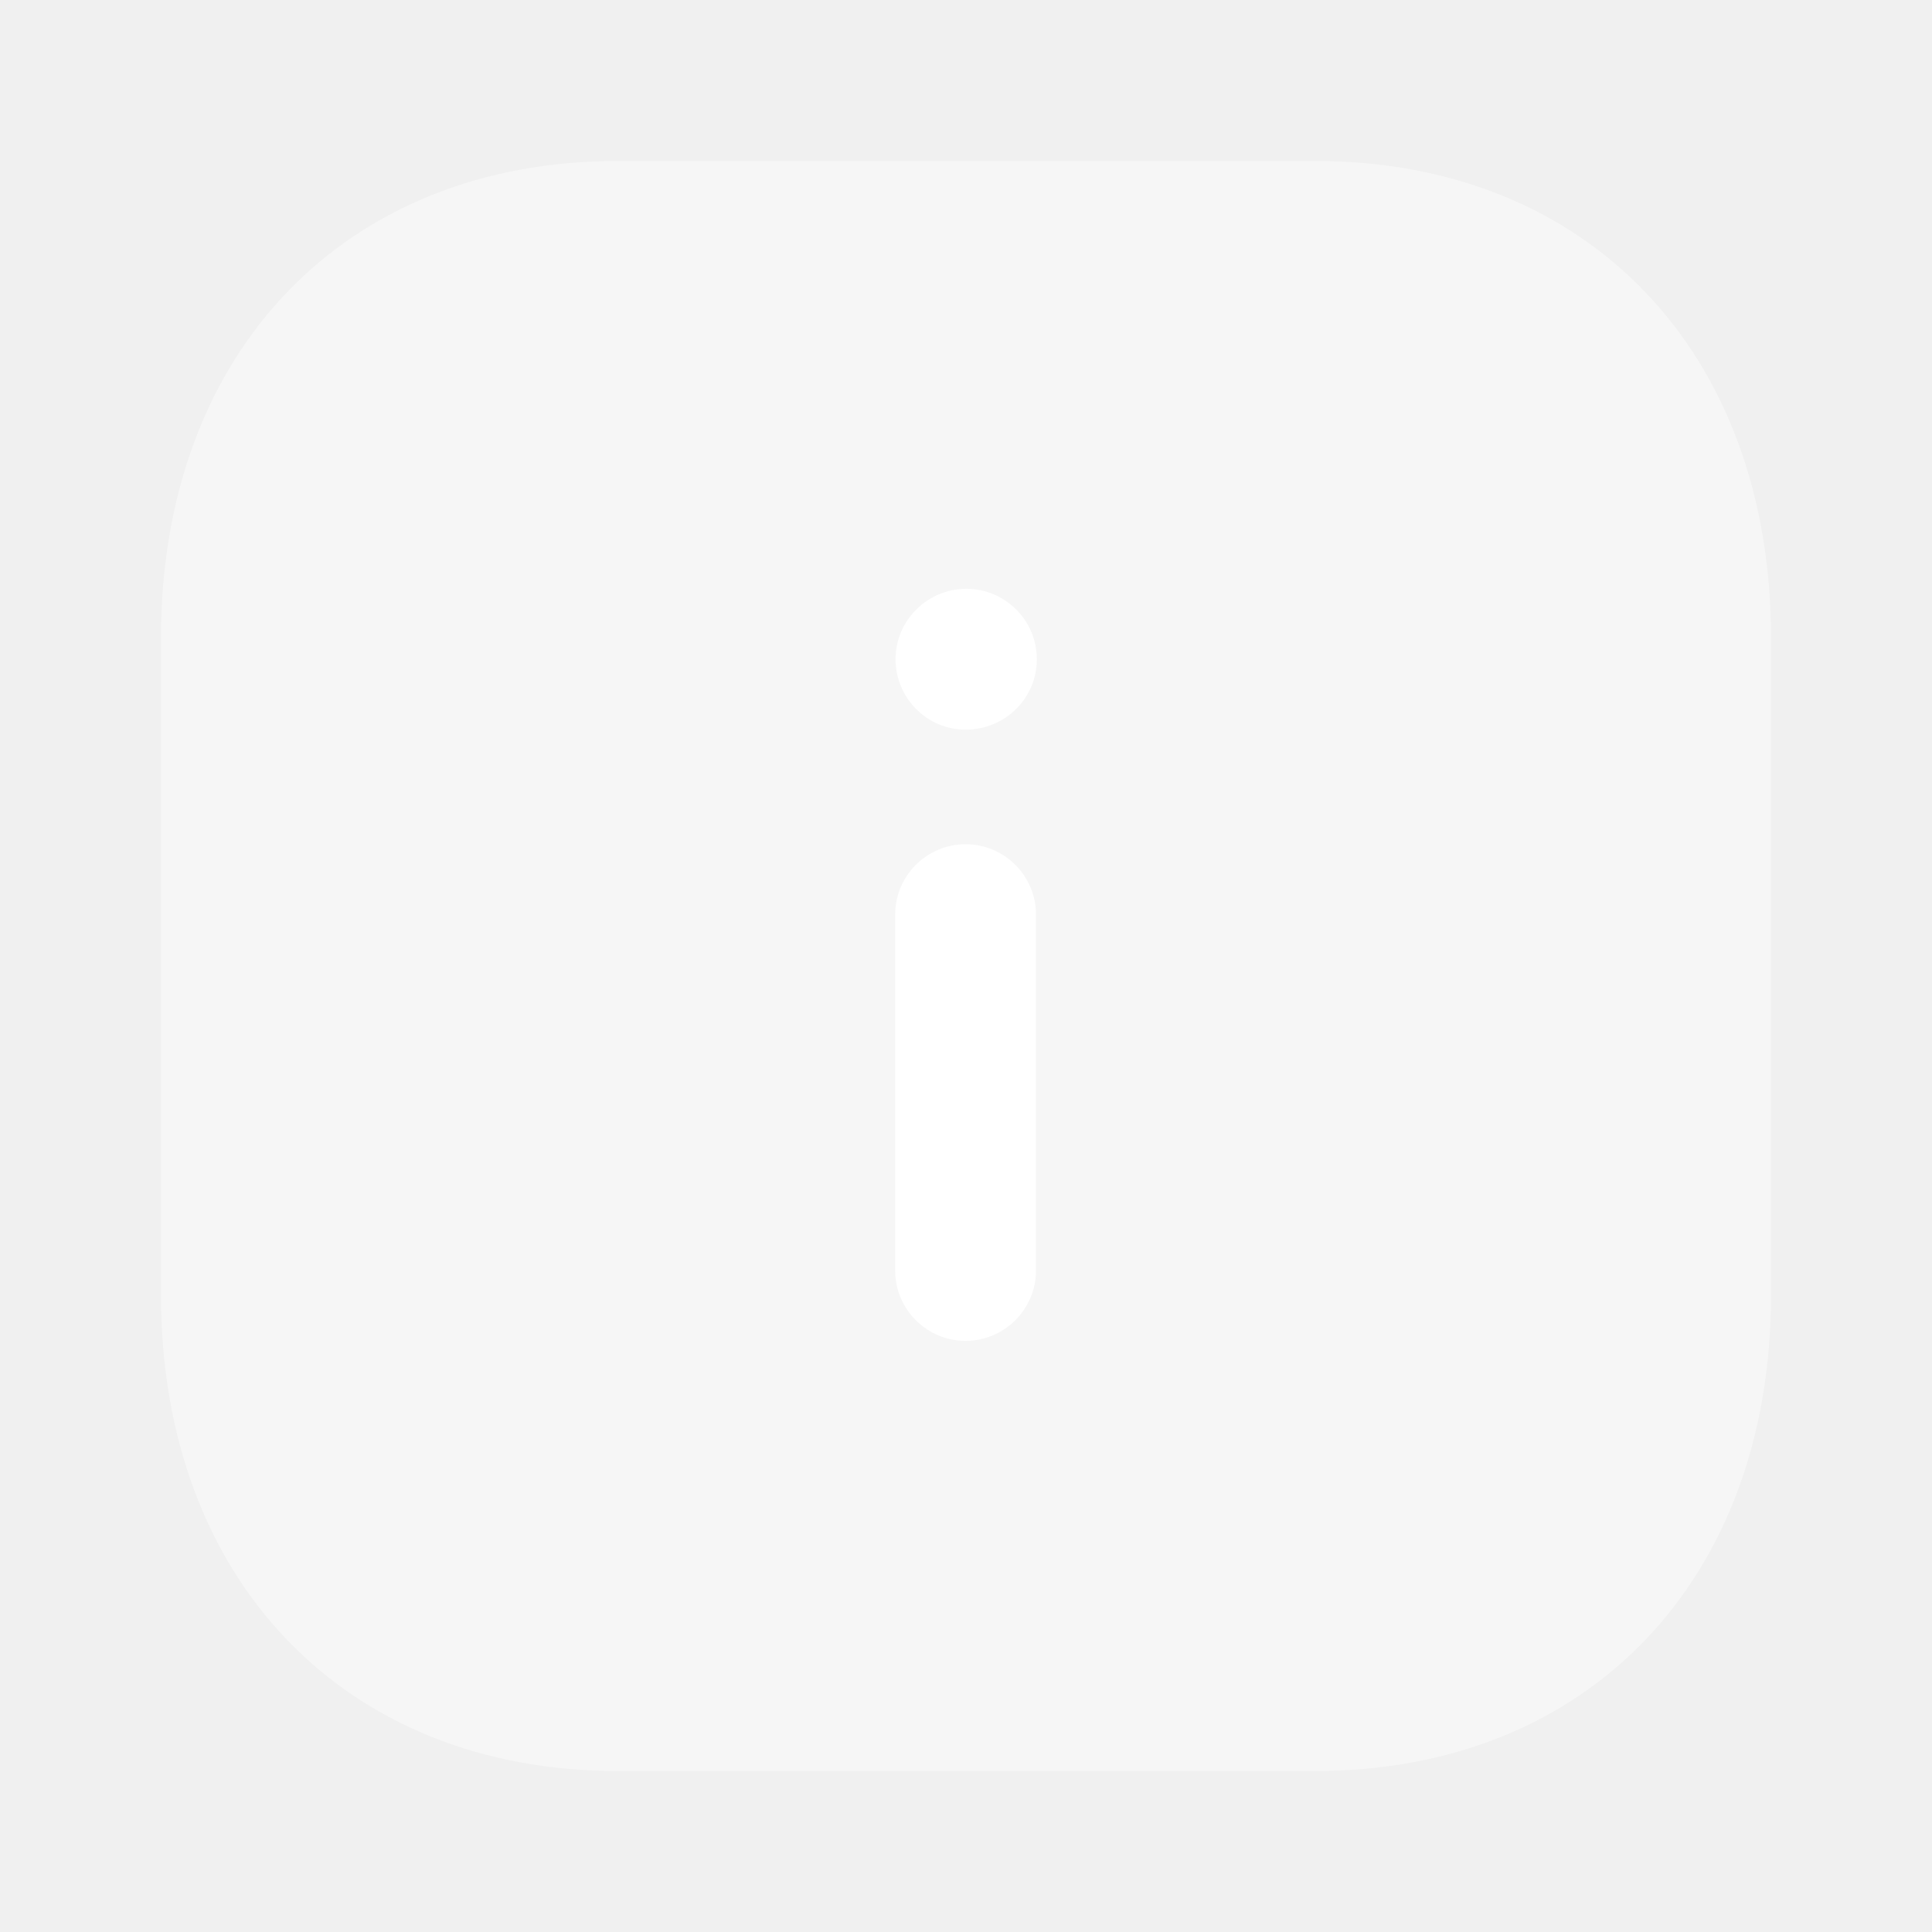
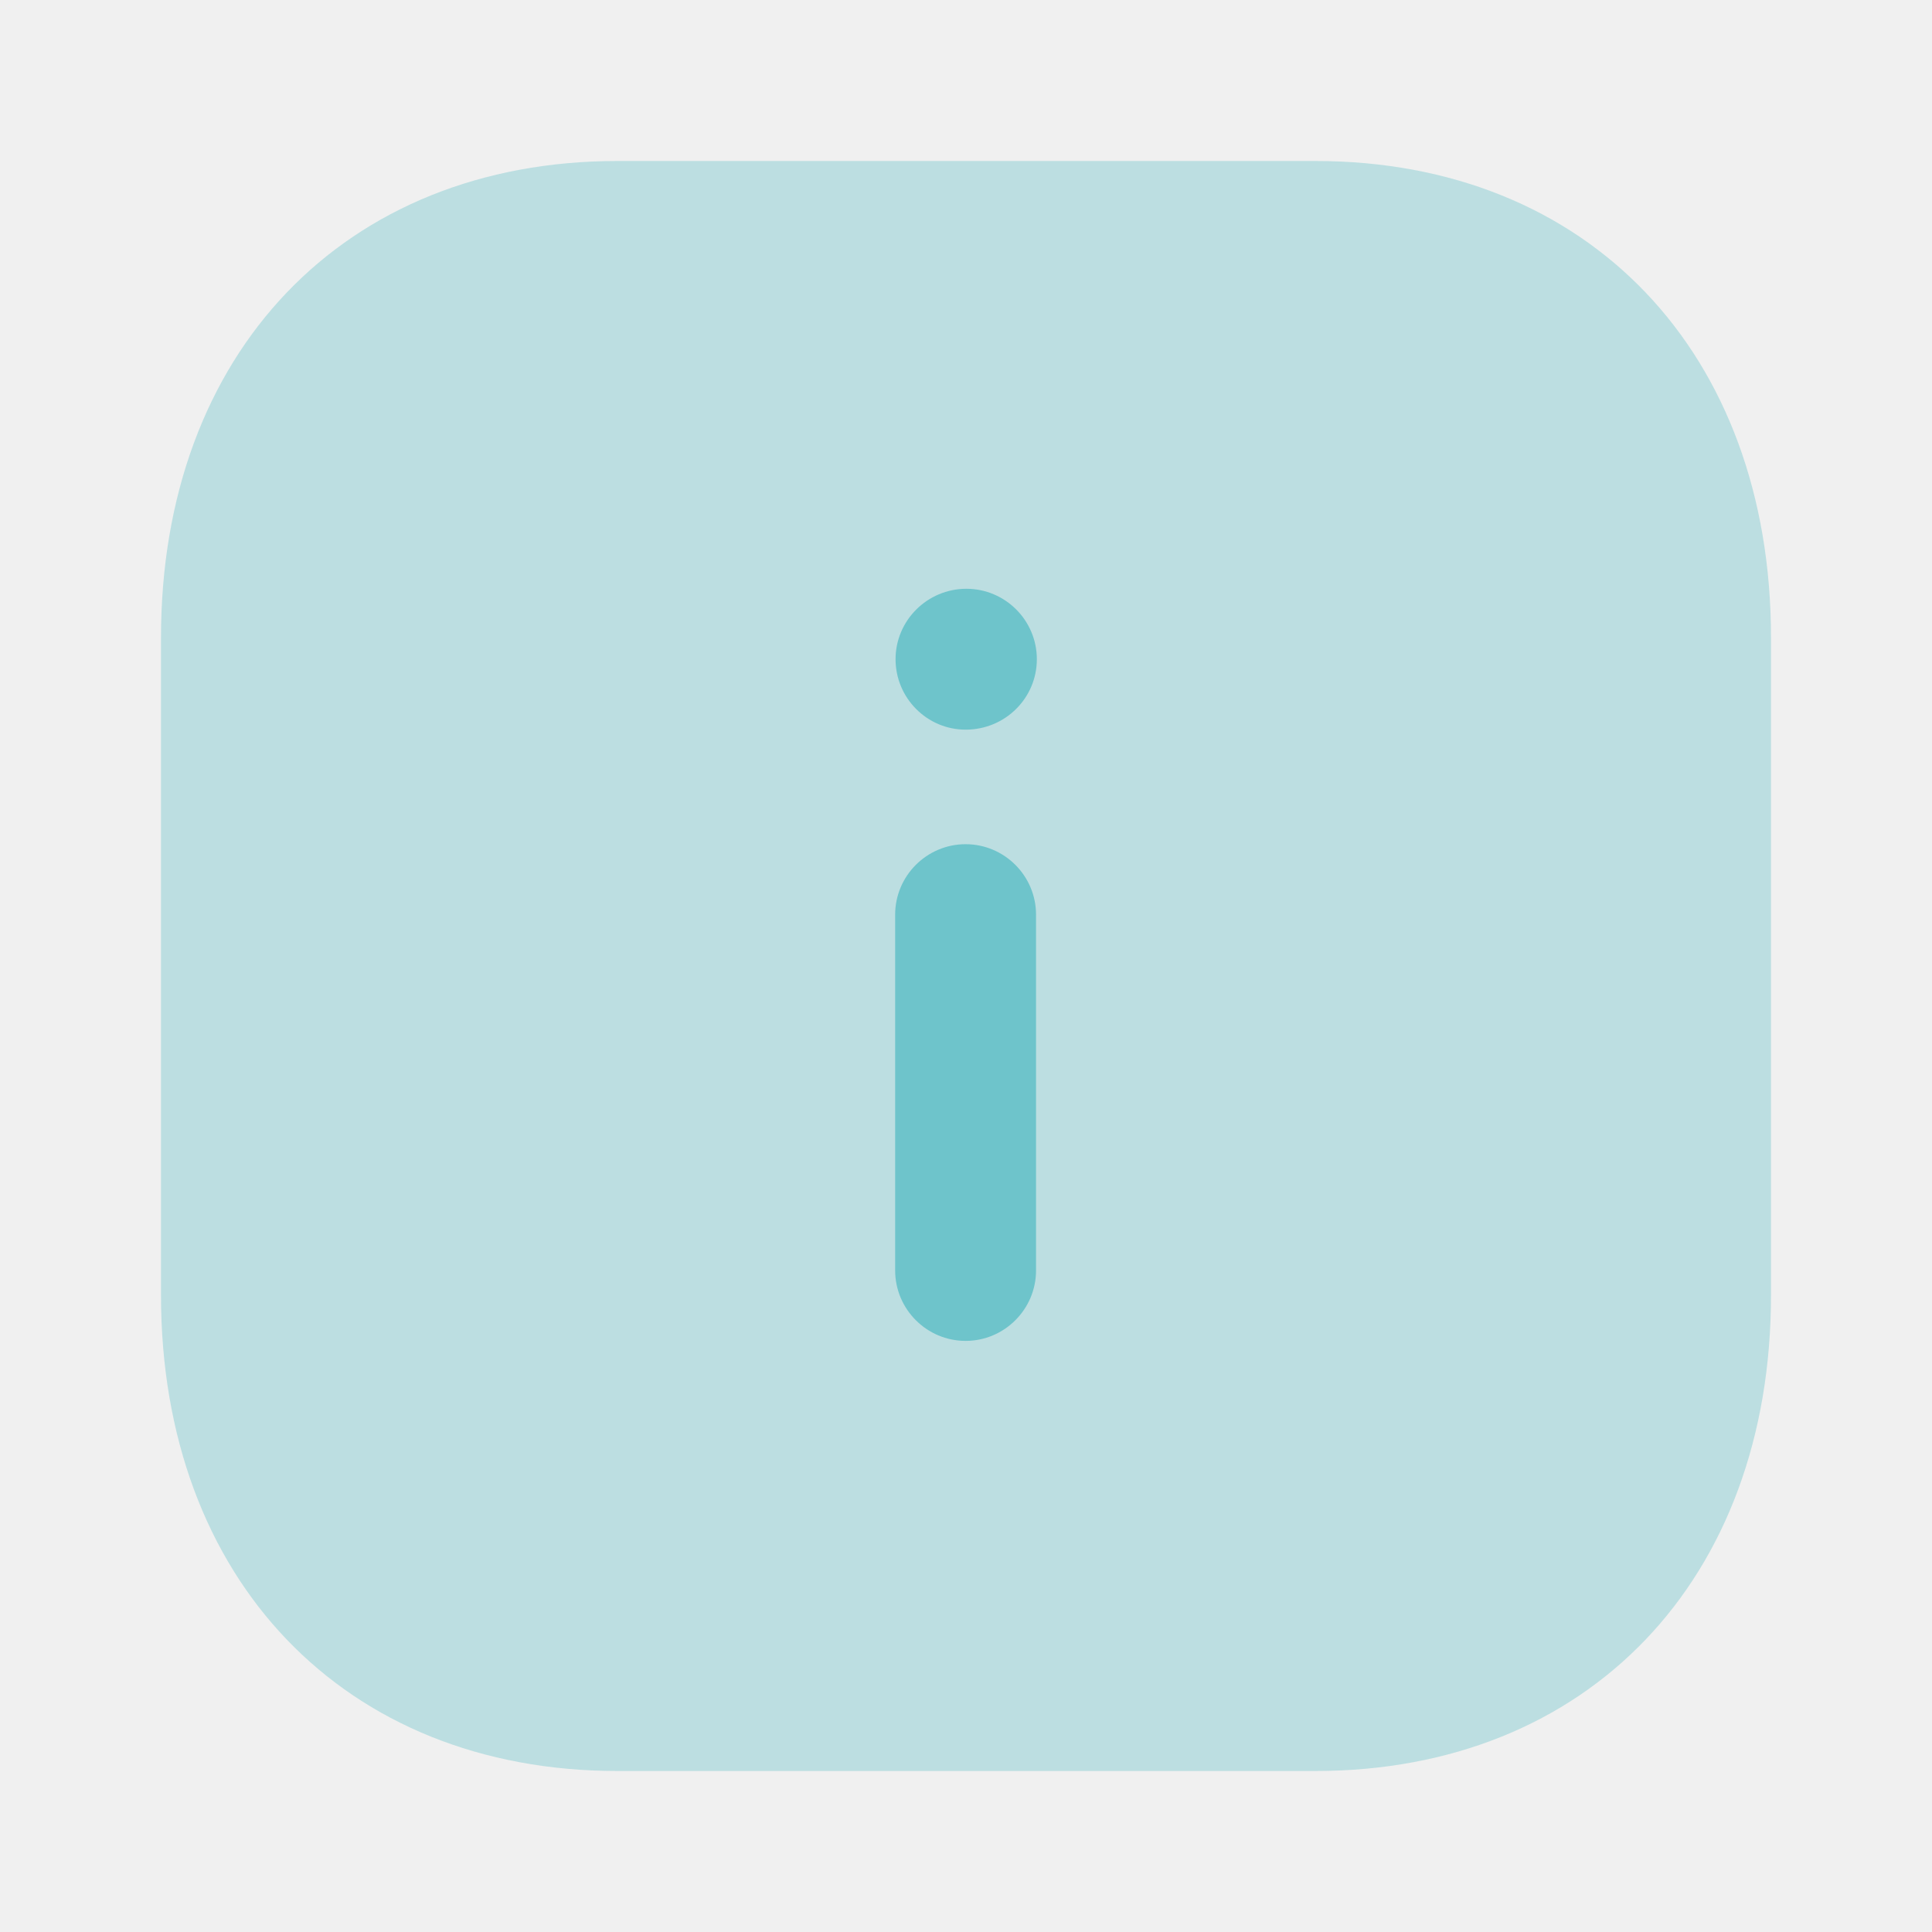
- <svg xmlns="http://www.w3.org/2000/svg" width="30" height="30" viewBox="0 0 30 30" fill="none">
-   <path opacity="0.4" d="M20.425 2.5H9.588C5.35 2.5 2.5 5.475 2.5 9.9V20.112C2.5 24.525 5.35 27.5 9.588 27.5H20.425C24.663 27.5 27.5 24.525 27.5 20.112V9.9C27.5 5.475 24.663 2.5 20.425 2.5" fill="white" />
-   <path fill-rule="evenodd" clip-rule="evenodd" d="M13.906 10.237C13.906 10.839 14.395 11.33 14.993 11.33C15.61 11.33 16.1 10.839 16.1 10.237C16.1 9.634 15.61 9.143 15.006 9.143C14.4 9.143 13.906 9.634 13.906 10.237ZM16.087 14.203C16.087 13.6 15.596 13.109 14.993 13.109C14.391 13.109 13.9 13.6 13.9 14.203V19.728C13.9 20.33 14.391 20.821 14.993 20.821C15.596 20.821 16.087 20.33 16.087 19.728V14.203Z" fill="white" />
+ <svg xmlns="http://www.w3.org/2000/svg" width="30" height="30" viewBox="0 0 24 24" fill="none">
+   <path opacity="0.4" d="M16.34 2H7.67C4.28 2 2 4.38 2 7.92V16.09C2 19.62 4.28 22 7.67 22H16.34C19.73 22 22 19.62 22 16.09V7.92C22 4.38 19.73 2 16.34 2" fill="#6EC4CB" />
+   <path fill-rule="evenodd" clip-rule="evenodd" d="M11.125 8.189C11.125 8.671 11.516 9.064 11.995 9.064C12.488 9.064 12.88 8.671 12.88 8.189C12.88 7.707 12.488 7.314 12.005 7.314C11.52 7.314 11.125 7.707 11.125 8.189ZM12.87 11.362C12.87 10.88 12.477 10.487 11.995 10.487C11.513 10.487 11.12 10.88 11.12 11.362V15.782C11.12 16.264 11.513 16.657 11.995 16.657C12.477 16.657 12.87 16.264 12.87 15.782V11.362Z" fill="#6EC4CB" />
</svg>
